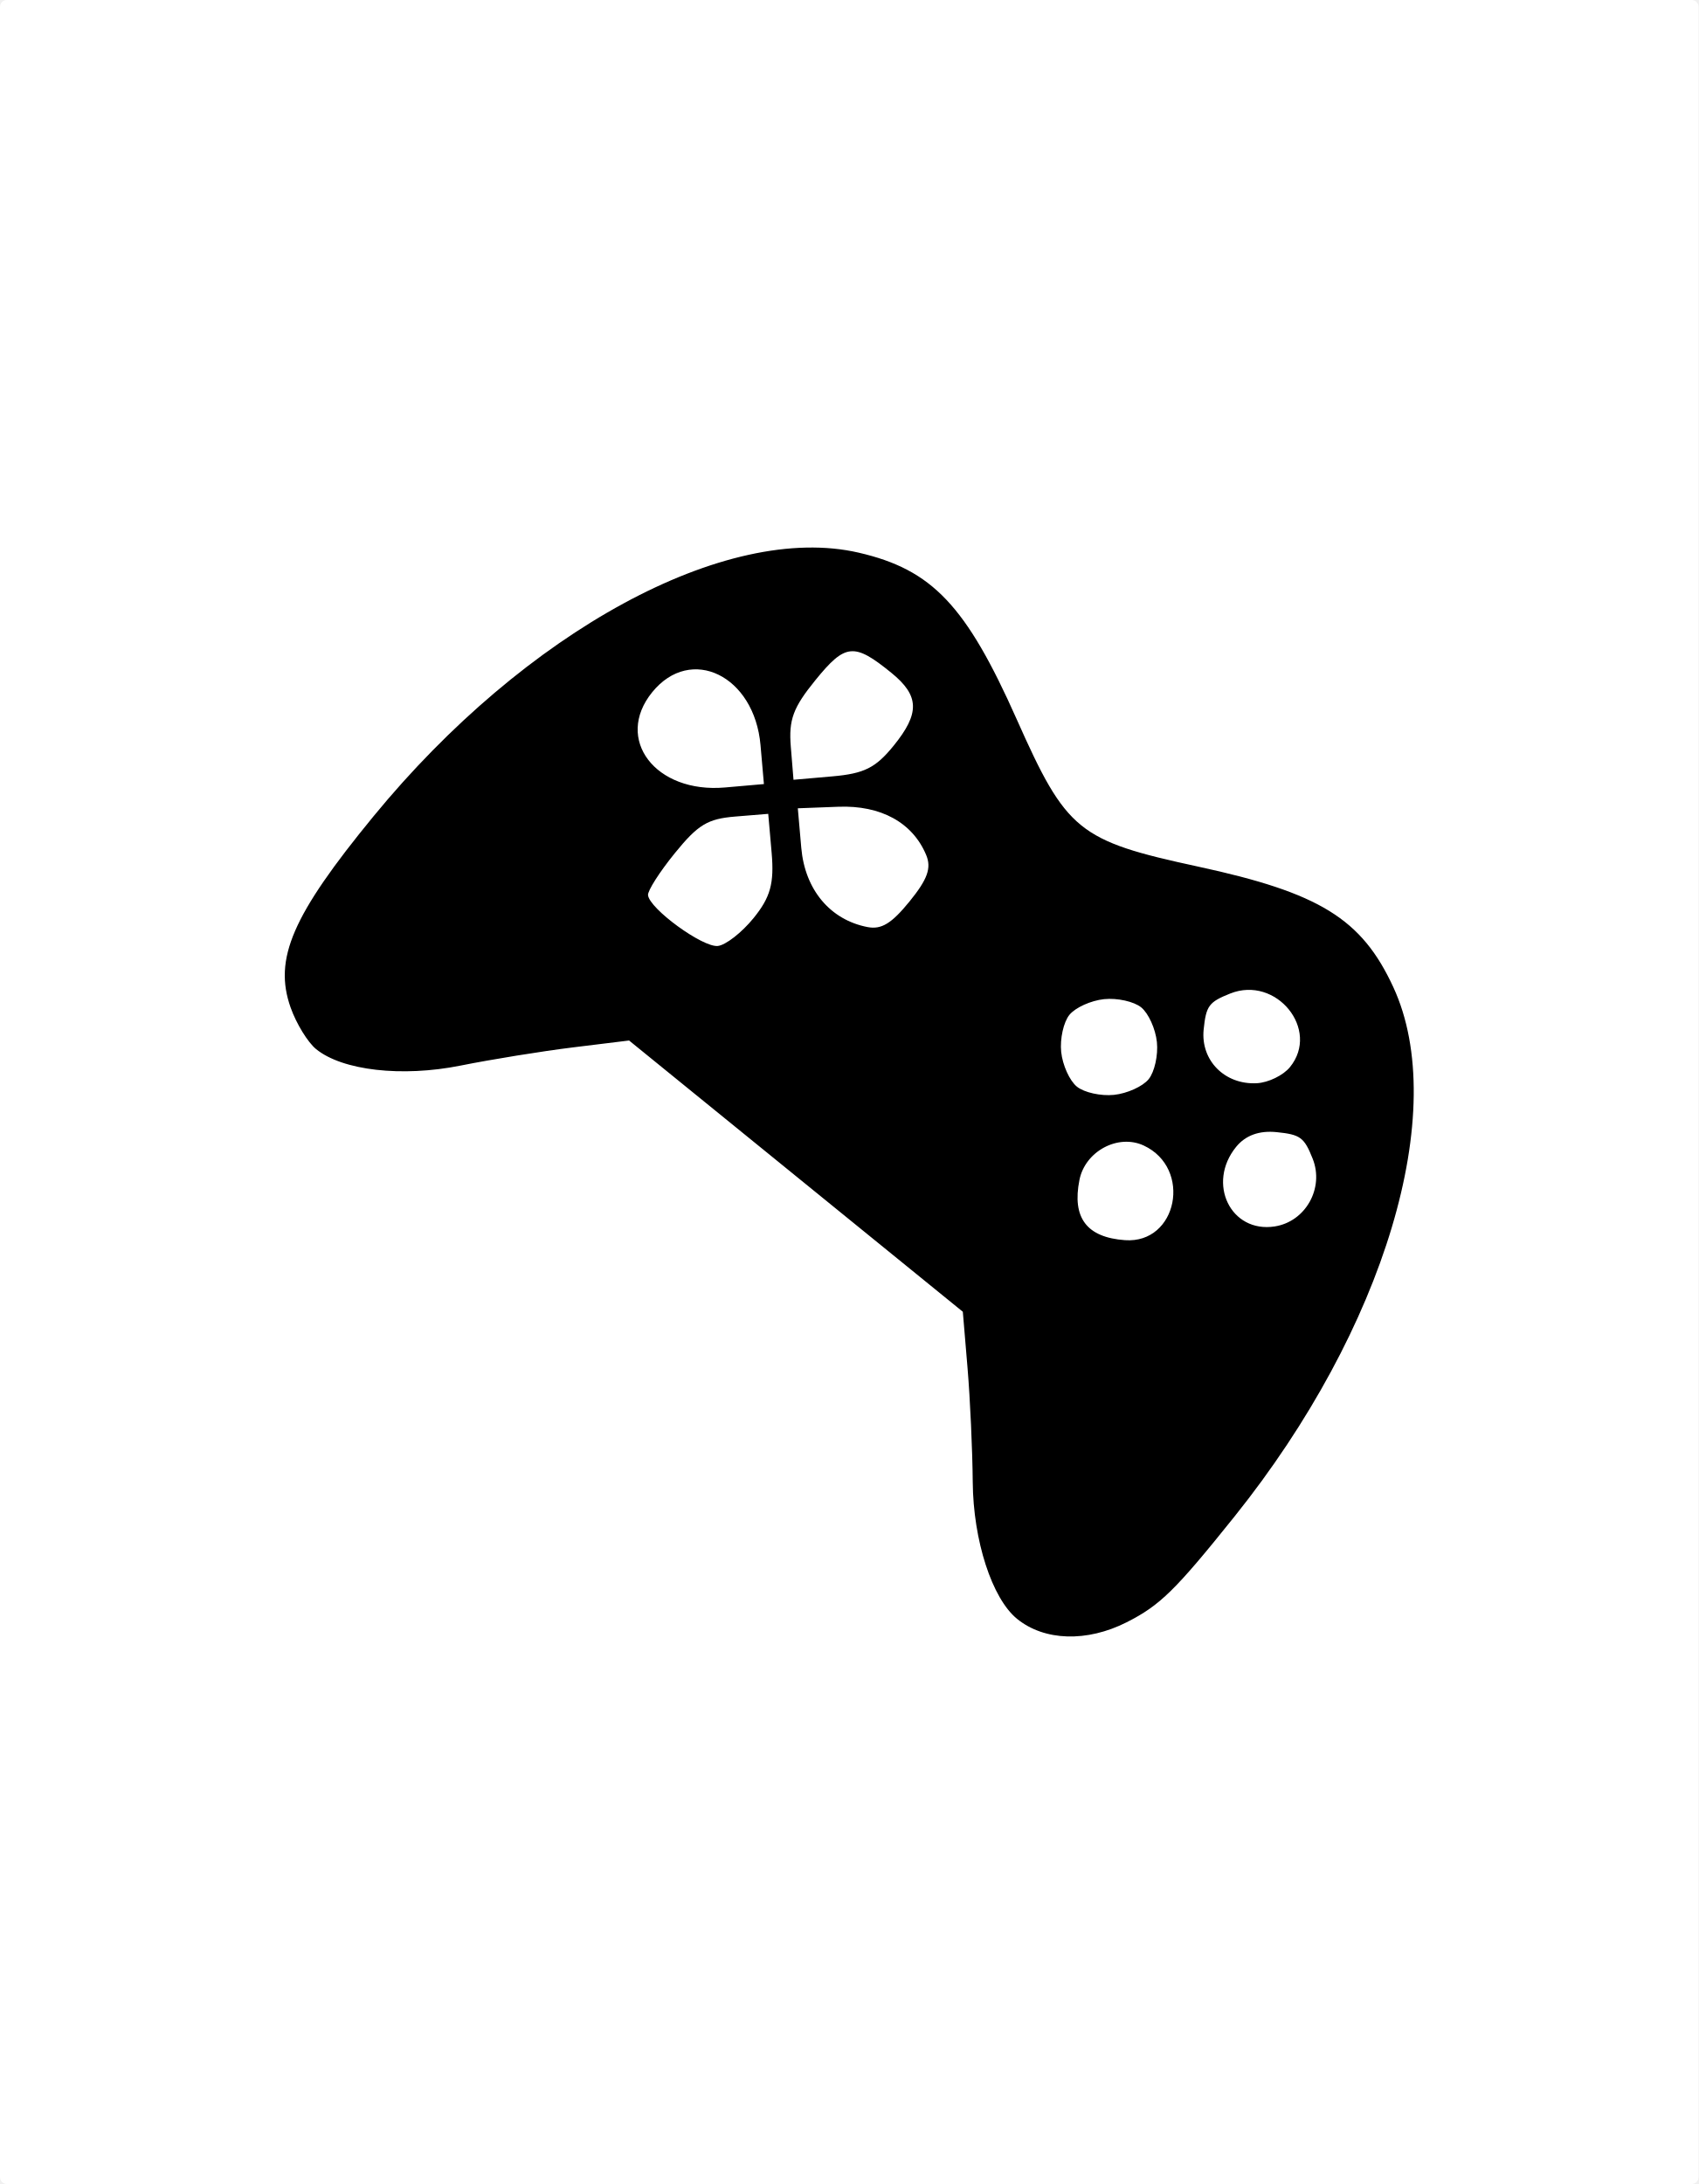
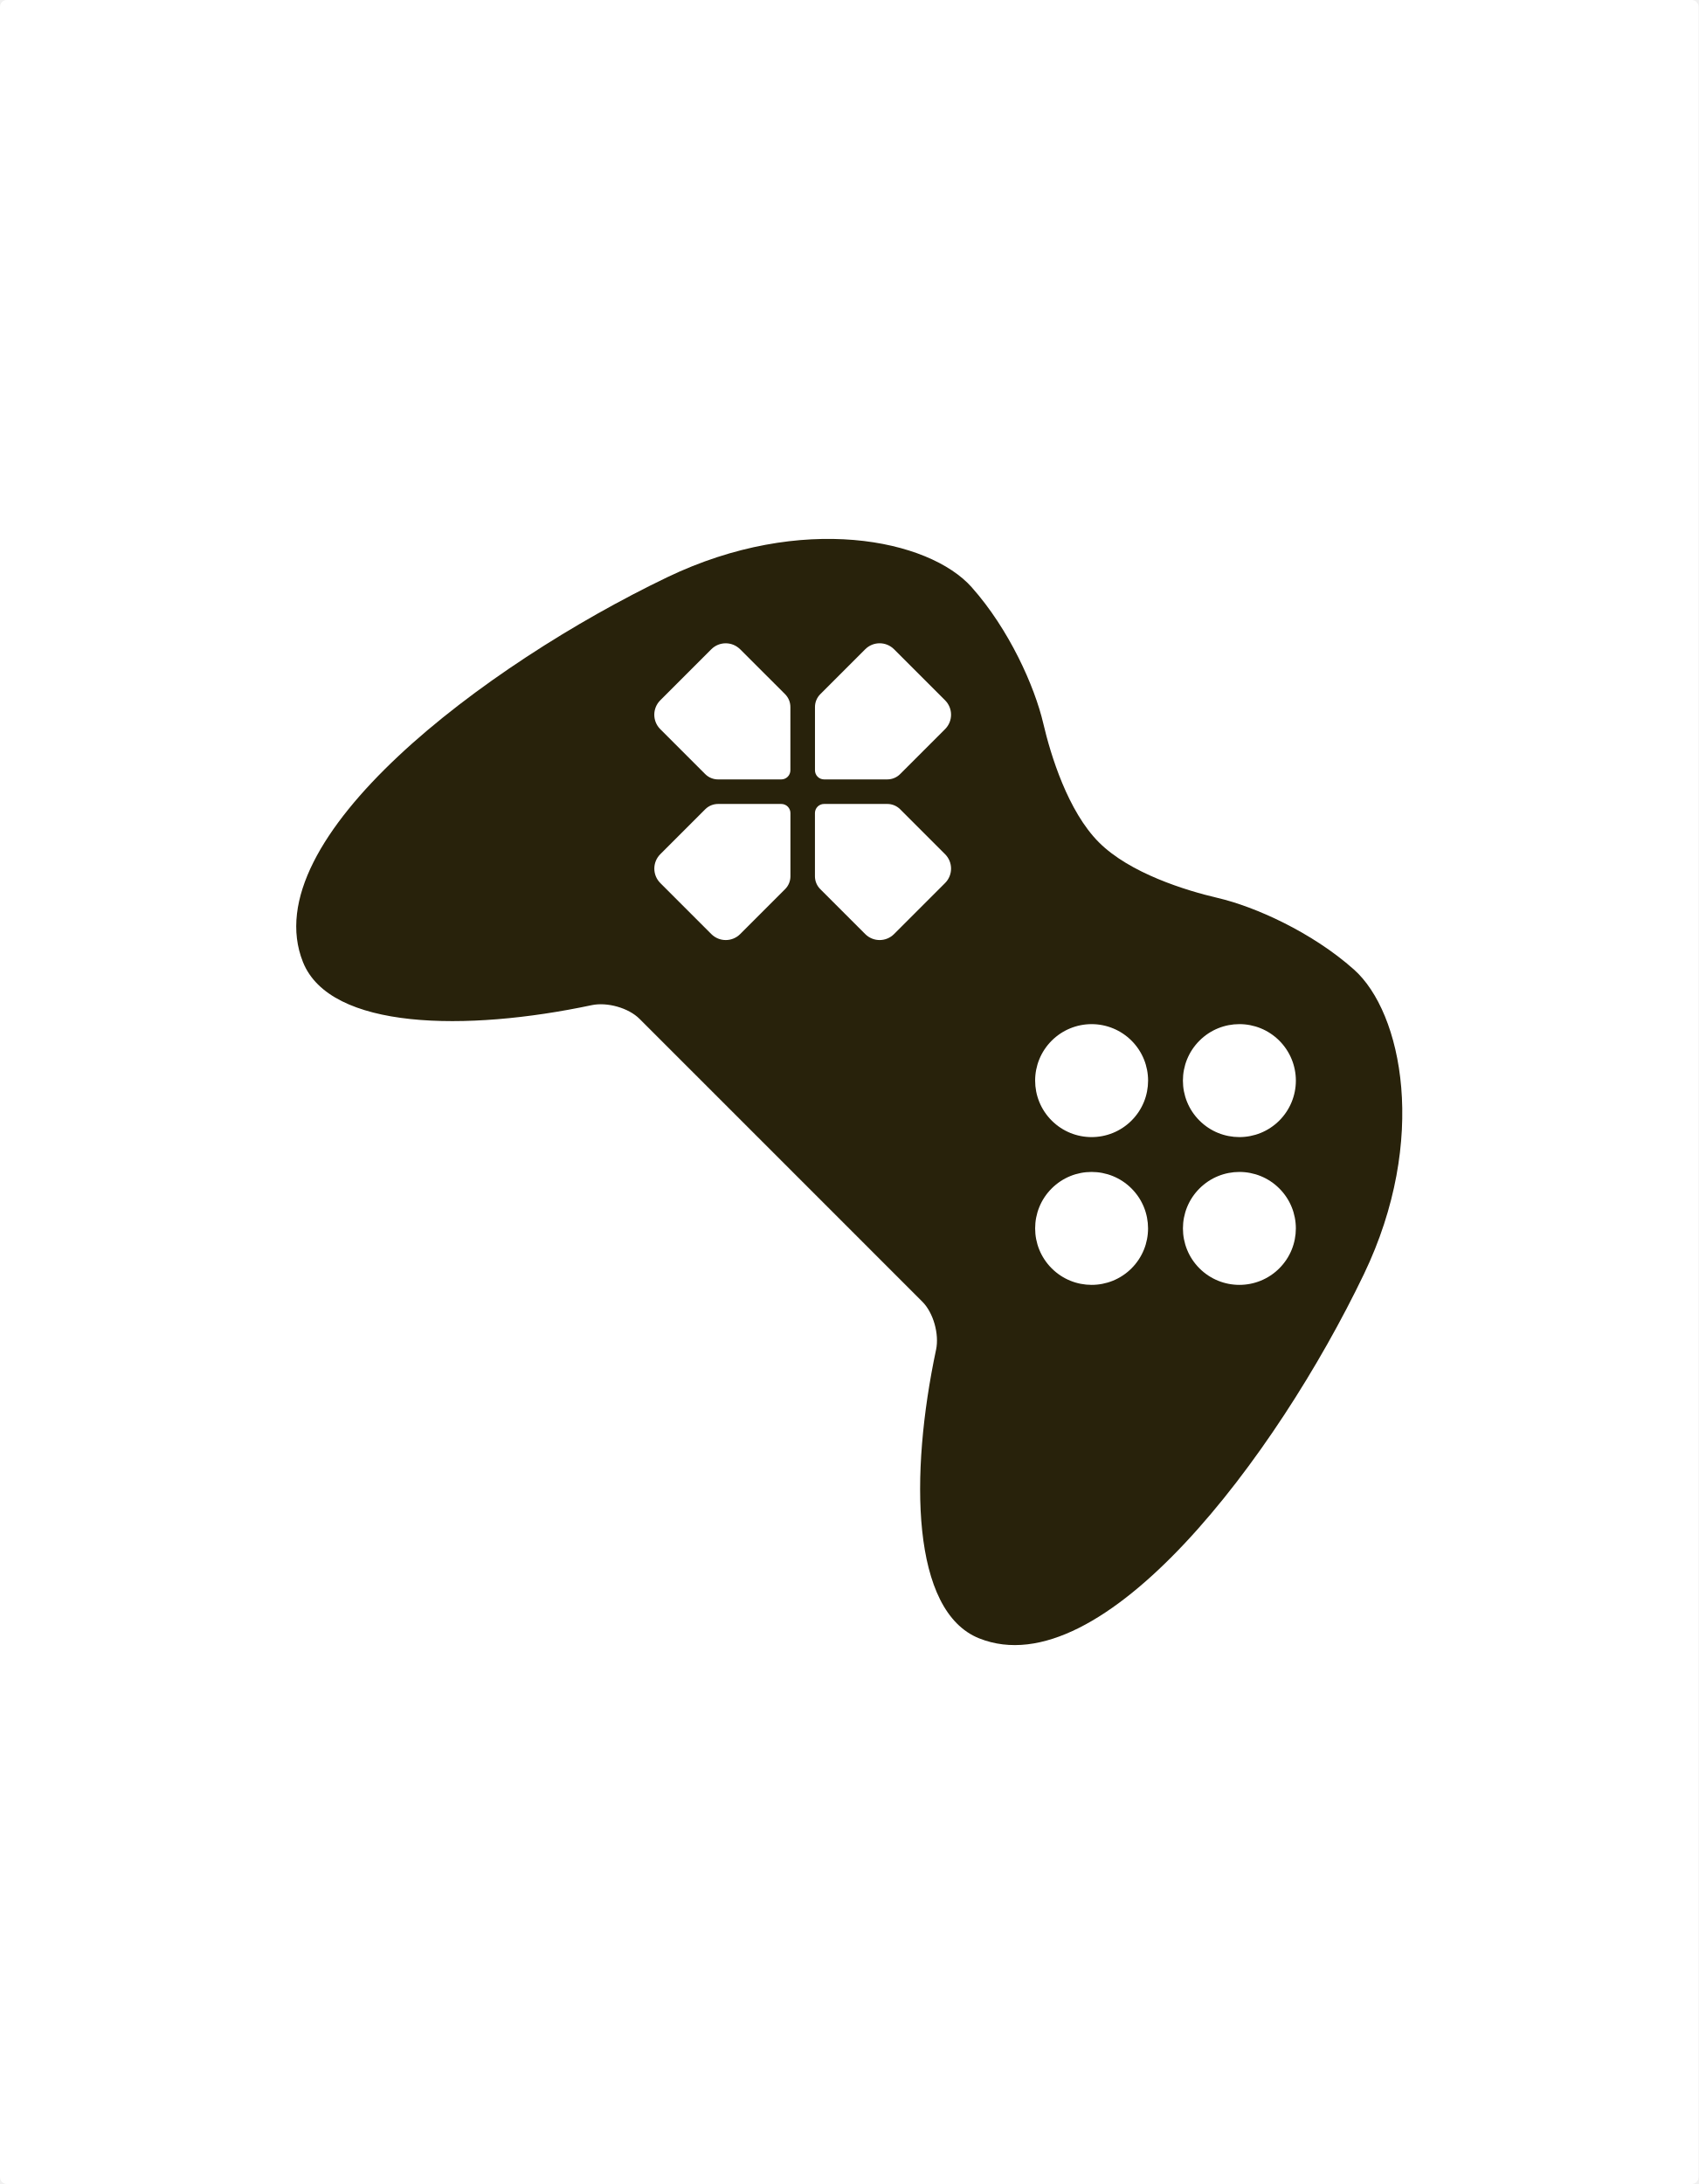
<svg xmlns="http://www.w3.org/2000/svg" width="560" height="720" viewBox="0 0 148.167 190.5" version="1.1" id="svg1" xml:space="preserve">
  <defs id="defs1" />
-   <g id="layer1">
-     <rect style="fill:#ffffff;stroke-width:2.2;stroke-linecap:round;stroke-linejoin:round;paint-order:markers fill stroke" id="rect1" width="148.167" height="190.5" x="0" y="0" ry="0.597" />
-     <path style="fill:#000000;stroke-width:0.692" d="M 25.356,87.896 C 23.847,83.641 25.491,79.843 32.58,71.204 45.842,55.042 63.348,45.531 74.911,48.207 c 6.406,1.482 9.362,4.6 13.781,14.534 4.34,9.756 5.368,10.592 15.806,12.845 10.627,2.293 14.284,4.549 17.045,10.517 4.976,10.755 -0.73,29.792 -13.836,46.154 -5.173,6.459 -6.511,7.771 -9.421,9.244 -3.471,1.756 -7.18,1.642 -9.563,-0.295 -2.188,-1.778 -3.826,-6.834 -3.868,-11.935 -0.023,-2.766 -0.226,-7.239 -0.453,-9.941 l -0.412,-4.912 -14.557,-11.83 -14.557,-11.83 -4.893,0.601 c -2.691,0.331 -7.112,1.046 -9.823,1.59 -5.099,1.022 -10.296,0.427 -12.587,-1.441 -0.724,-0.59 -1.721,-2.215 -2.216,-3.611 z M 62.612,82.513 c 0.689,-0.071 2.095,-1.166 3.125,-2.434 1.472,-1.812 1.809,-3.029 1.575,-5.698 l -0.297,-3.393 -2.871,0.235 c -2.418,0.198 -3.252,0.703 -5.279,3.197 -1.324,1.63 -2.375,3.276 -2.336,3.658 0.123,1.188 4.763,4.57 6.083,4.434 z m 35.525,25.661 c 4.576,0.327 5.884,-6.272 1.636,-8.254 -2.234,-1.042 -5.106,0.491 -5.608,2.992 -0.663,3.309 0.631,5.023 3.972,5.262 z M 63.242,68.688 66.639,68.39 66.342,64.993 c -0.53,-6.056 -6.075,-8.766 -9.446,-4.618 -3.336,4.105 0.282,8.844 6.346,8.313 z m 12.436,12.175 c 1.211,0.234 2.1,-0.309 3.67,-2.241 1.57,-1.932 1.92,-2.914 1.443,-4.051 -1.184,-2.825 -3.952,-4.343 -7.657,-4.202 l -3.538,0.135 0.302,3.449 c 0.32,3.652 2.518,6.28 5.78,6.911 z m 21.499,14.637 c 1.148,-0.119 2.508,-0.734 3.023,-1.367 0.515,-0.633 0.839,-2.091 0.72,-3.239 -0.119,-1.148 -0.734,-2.508 -1.367,-3.023 -0.633,-0.515 -2.091,-0.839 -3.239,-0.72 -1.148,0.119 -2.508,0.734 -3.023,1.367 -0.515,0.633 -0.839,2.091 -0.72,3.239 0.119,1.148 0.734,2.508 1.367,3.023 0.633,0.515 2.091,0.839 3.239,0.72 z m 14.018,11.476 c 2.695,-0.415 4.336,-3.34 3.314,-5.907 -0.742,-1.863 -1.069,-2.105 -3.135,-2.317 -1.527,-0.157 -2.726,0.279 -3.546,1.288 -2.582,3.178 -0.471,7.528 3.367,6.937 z M 77.945,65.057 c 2.313,-2.846 2.267,-4.375 -0.192,-6.373 -3.251,-2.642 -4.014,-2.568 -6.623,0.643 -1.948,2.397 -2.338,3.453 -2.145,5.809 l 0.235,2.88 3.402,-0.298 c 2.762,-0.242 3.763,-0.743 5.322,-2.661 z m 31.693,29.427 c 1.005,-0.053 2.306,-0.686 2.891,-1.406 2.656,-3.268 -1.201,-8.015 -5.213,-6.418 -1.863,0.742 -2.105,1.069 -2.317,3.136 -0.277,2.696 1.842,4.837 4.639,4.688 z" id="path20" />
-   </g>
+   <rect style="fill:#ffffff;stroke-width:2.2;stroke-linecap:round;stroke-linejoin:round;paint-order:markers fill stroke" id="rect1" width="148.167" height="190.5" x="0" y="0" ry="0.597" />
+   <path id="path2" style="fill:#28220b;stroke-width:5.028;stroke-linecap:round;stroke-linejoin:round;paint-order:markers fill stroke" d="m 84.767,51.223 c -3.743,-4.205 -14.833,-6.502 -26.563,-0.872 -15.908,7.635 -36.079,22.811 -31.774,33.569 2.367,5.916 14.244,6.077 25.182,3.756 1.346,-0.285 3.213,0.226 4.185,1.202 l 12.33,12.33 12.33,12.33 c 0.973,0.973 1.485,2.84 1.2,4.185 -2.321,10.938 -2.161,22.815 3.756,25.182 10.758,4.305 25.933,-15.866 33.569,-31.774 5.63,-11.73 3.332,-22.821 -0.872,-26.563 -3.665,-3.263 -8.646,-5.49 -11.884,-6.245 C 103.447,77.676 98.558,76.17 95.862,73.473 93.165,70.776 91.658,65.885 91.011,63.11 90.257,59.871 88.029,54.89 84.766,51.225 Z m -6.773,5.411 4.446,4.446 c 0.699,0.698 0.699,1.823 0,2.521 l -3.921,3.921 a 1.582,1.582 0 0 1 -1.117,0.462 h -5.513 a 0.796,0.796 0 0 1 -0.796,-0.796 l 8.1e-5,-5.519 a 1.582,1.582 0 0 1 0.462,-1.117 l 3.918,-3.918 c 0.698,-0.699 1.823,-0.698 2.521,0 z m 33.604,34.138 a 4.926,4.926 0 0 1 0,6.97 4.926,4.926 0 0 1 -6.967,-0.003 4.926,4.926 0 0 1 9e-5,-6.964 4.926,4.926 0 0 1 6.967,-0.003 z m -47.029,-34.138 3.915,3.915 a 1.582,1.582 0 0 1 0.464,1.12 l -1.72e-4,5.519 a 0.796,0.796 0 0 1 -0.233,0.564 0.796,0.796 0 0 1 -0.564,0.233 h -5.513 a 1.582,1.582 0 0 1 -1.12,-0.464 l -3.918,-3.918 c -0.699,-0.698 -0.698,-1.823 0,-2.521 l 4.446,-4.446 c 0.698,-0.699 1.823,-0.698 2.521,8.5e-5 z m 13.953,13.953 3.918,3.918 c 0.699,0.698 0.699,1.823 0,2.521 l -4.446,4.446 c -0.698,0.699 -1.823,0.699 -2.521,0 l -3.921,-3.921 a 1.582,1.582 0 0 1 -0.462,-1.117 l -9.1e-5,-5.513 a 0.796,0.796 0 0 1 0.796,-0.796 h 5.519 a 1.582,1.582 0 0 1 1.117,0.462 z m 20.188,20.188 a 4.926,4.926 0 0 1 -0.003,6.967 4.926,4.926 0 0 1 -6.964,0 4.926,4.926 0 0 1 -0.003,-6.967 4.926,4.926 0 0 1 6.97,0 z m 12.89,12.89 a 4.926,4.926 0 0 1 -0.003,6.967 4.926,4.926 0 0 1 -6.964,0 4.926,4.926 0 0 1 0,-6.964 4.926,4.926 0 0 1 6.967,-0.003 z M 68.719,70.358 a 0.796,0.796 0 0 1 0.233,0.564 l -9.2e-5,5.513 a 1.582,1.582 0 0 1 -0.464,1.12 l -3.918,3.918 c -0.698,0.699 -1.823,0.698 -2.521,0 L 57.603,77.026 c -0.699,-0.698 -0.699,-1.823 0,-2.521 l 3.915,-3.915 a 1.582,1.582 0 0 1 1.12,-0.464 h 5.519 a 0.796,0.796 0 0 1 0.564,0.233 z m 29.985,33.307 a 4.926,4.926 0 0 1 0.003,6.967 4.926,4.926 0 0 1 -6.967,-0.003 4.926,4.926 0 0 1 9.1e-5,-6.964 4.926,4.926 0 0 1 6.964,-1.8e-4 z" />
</svg>
